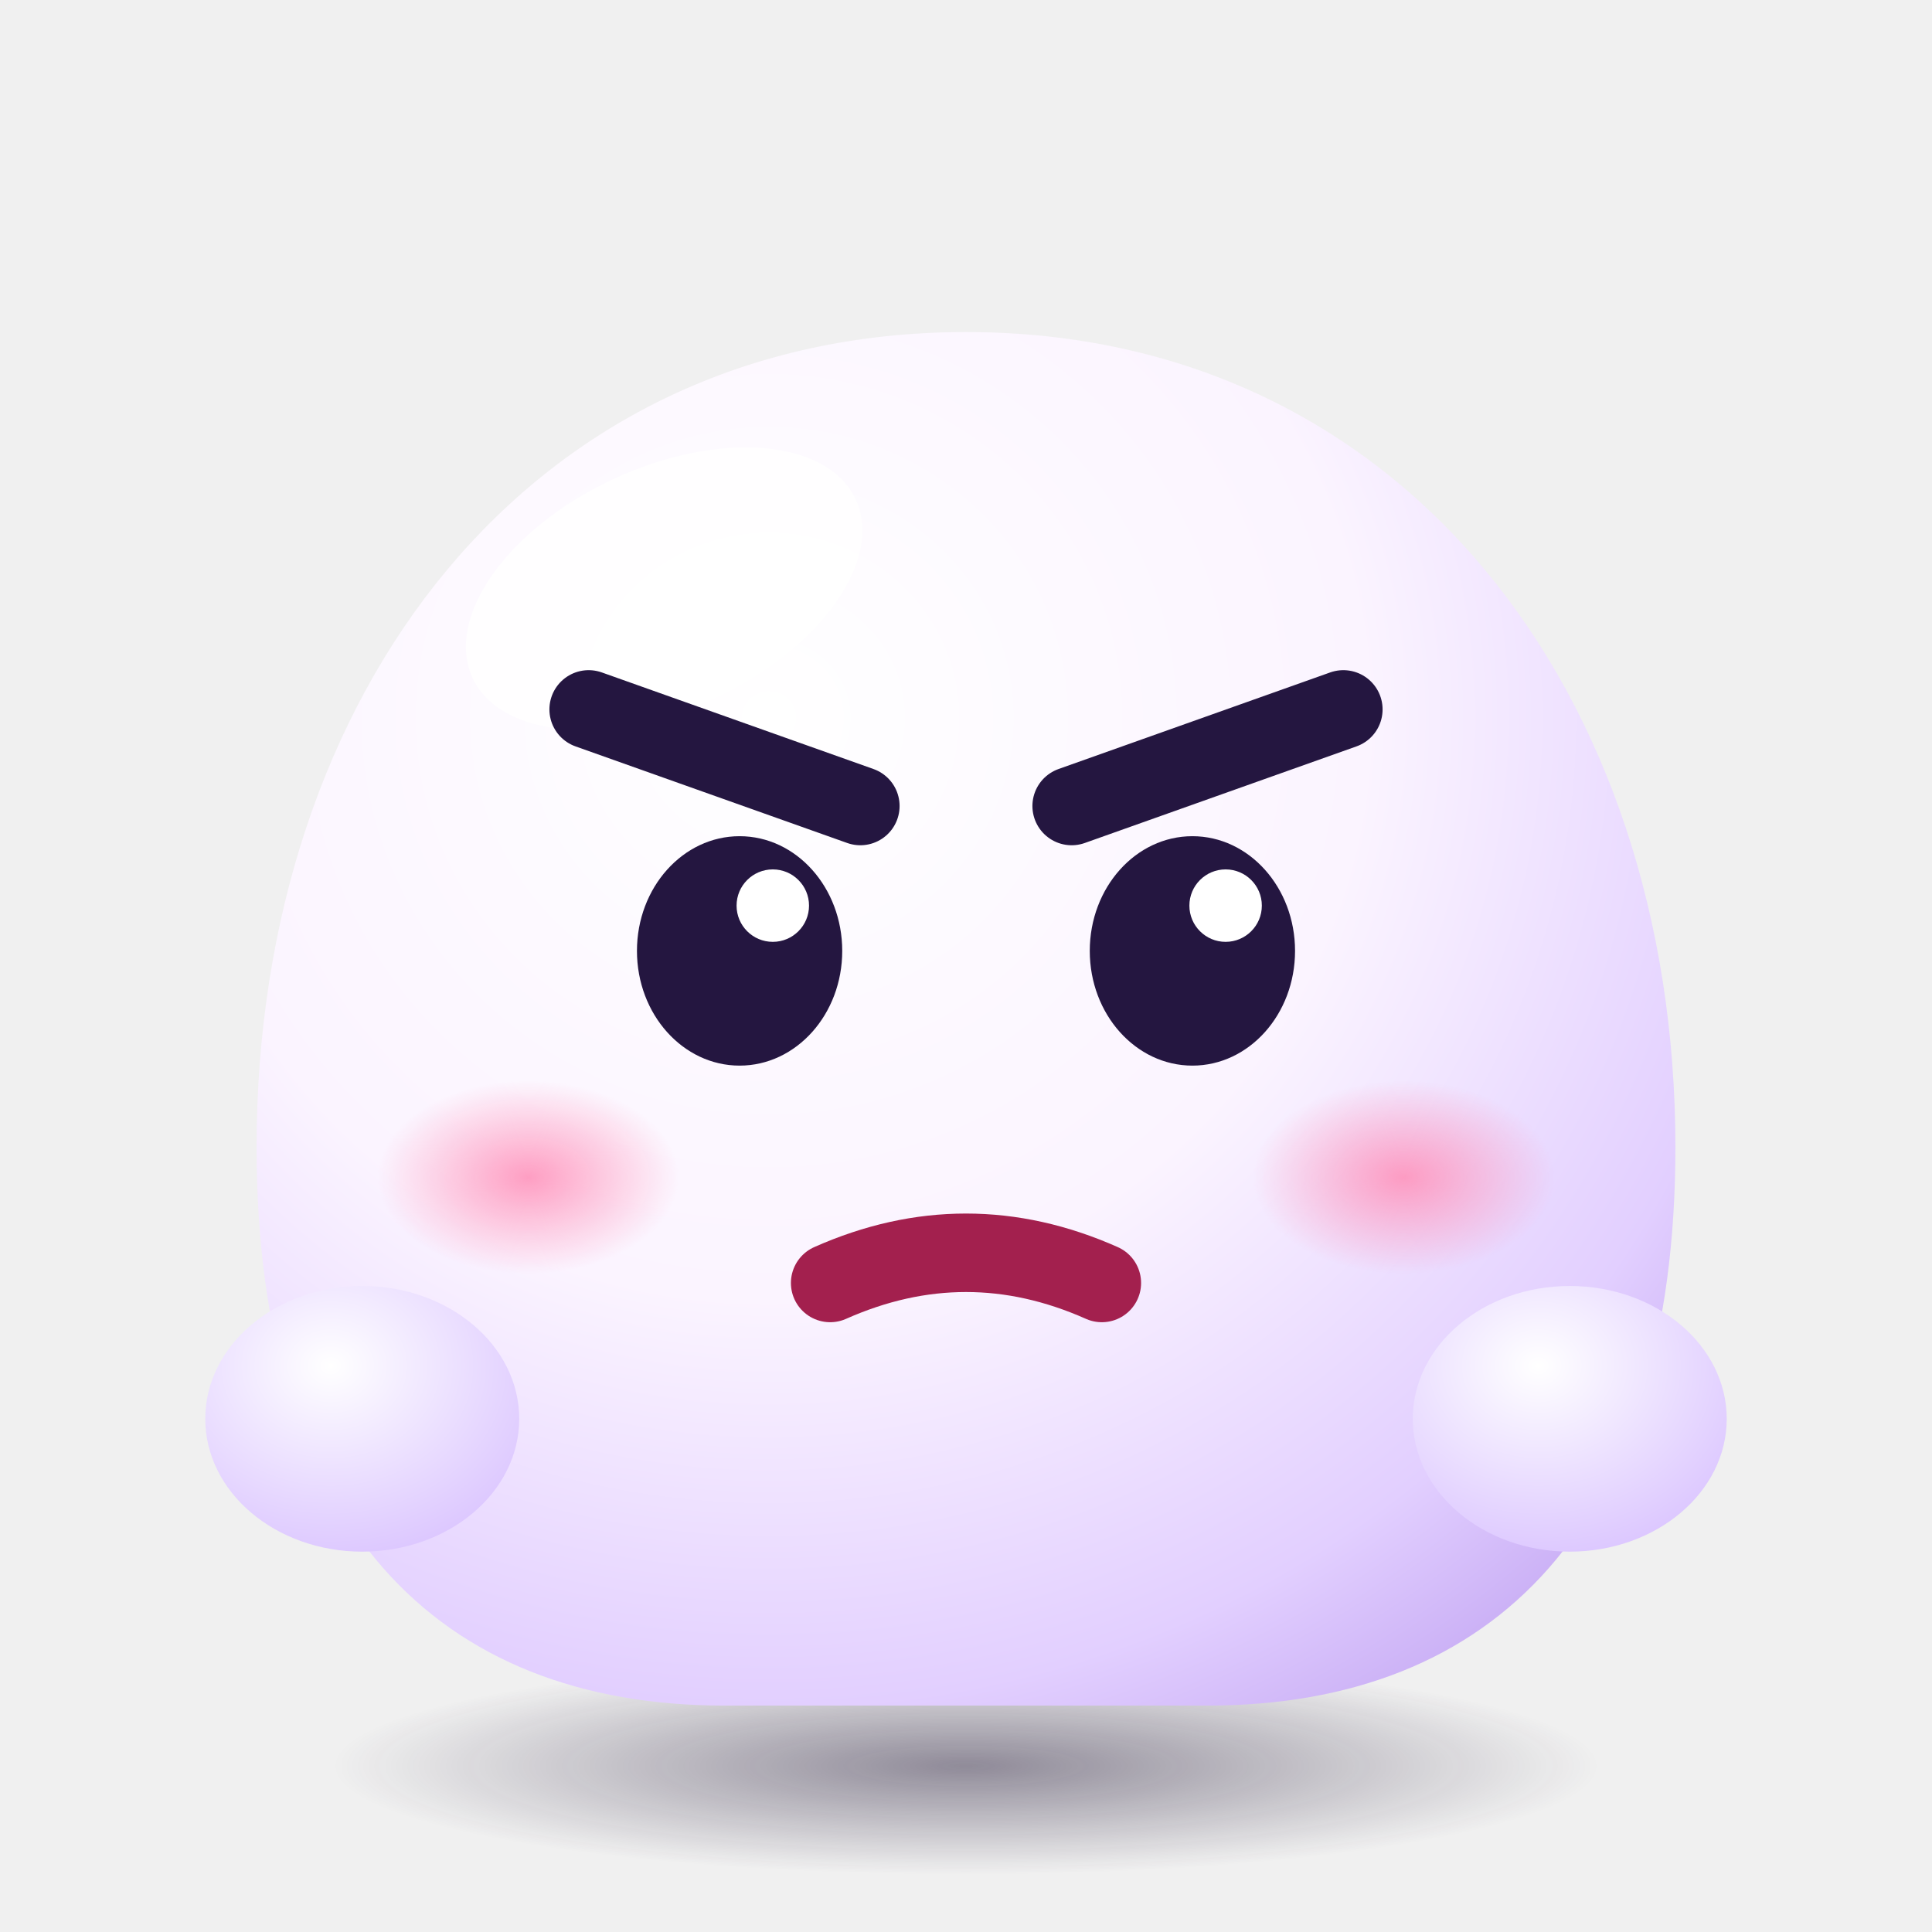
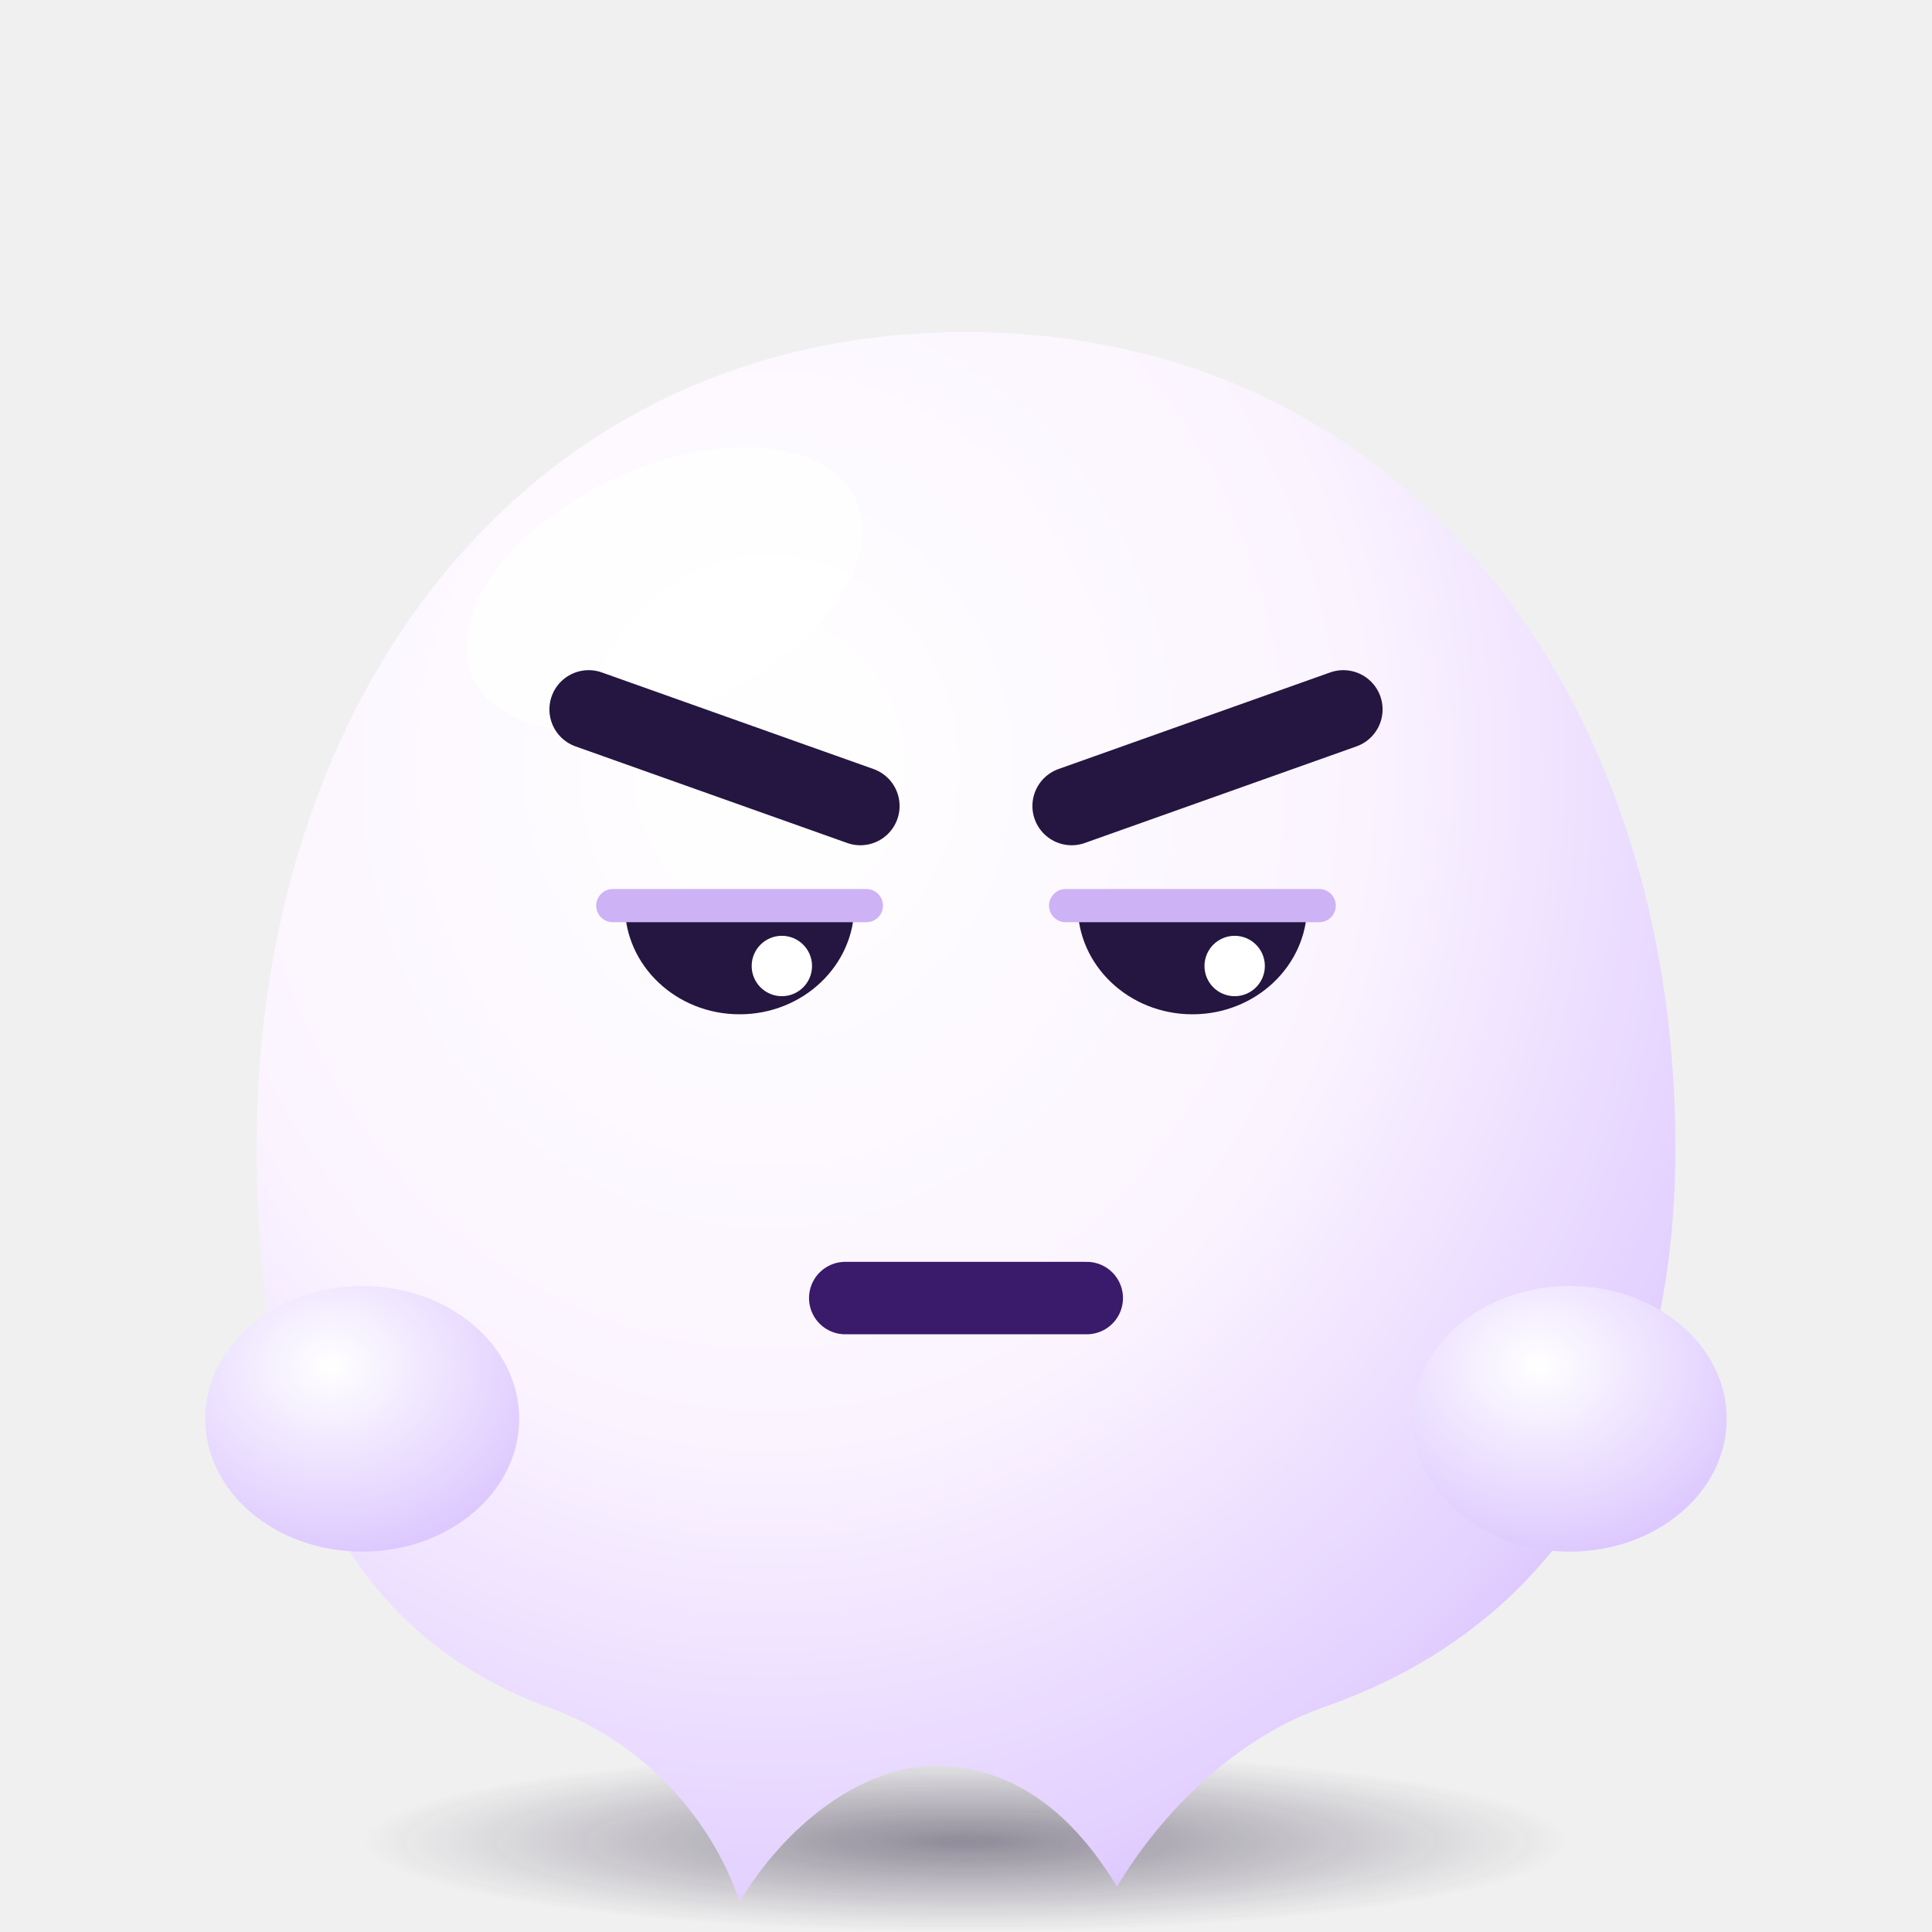
<svg xmlns="http://www.w3.org/2000/svg" viewBox="0 0 64 64">
  <defs>
    <radialGradient id="b" cx=".36" cy=".28" r=".85">
      <stop offset="0" stop-color="#ffffff" />
      <stop offset=".5" stop-color="#fbf4ff" />
      <stop offset=".85" stop-color="#e2cfff" />
      <stop offset="1" stop-color="#c9aef5" />
    </radialGradient>
    <radialGradient id="a" cx=".4" cy=".3" r=".8">
      <stop offset="0" stop-color="#ffffff" />
      <stop offset="1" stop-color="#d9c2ff" />
    </radialGradient>
    <radialGradient id="g" cx=".5" cy=".5" r=".5">
      <stop offset="0" stop-color="#1a0f2e" stop-opacity=".45" />
      <stop offset="1" stop-color="#1a0f2e" stop-opacity="0" />
    </radialGradient>
-     <radialGradient id="c" cx=".5" cy=".5" r=".5">
-       <stop offset="0" stop-color="#ff8fb8" stop-opacity=".85" />
-       <stop offset="1" stop-color="#ff8fb8" stop-opacity="0" />
+     <radialGradient id="m" cx=".45" cy=".4" r=".75">
+       <stop offset="0" stop-color="#3a1a6a" />
+       <stop offset=".6" stop-color="#160a33" />
+       <stop offset="1" stop-color="#06030f" />
    </radialGradient>
-     <linearGradient id="m" x1="0" y1="0" x2="0" y2="1">
-       <stop offset="0" stop-color="#8a1640" />
-       <stop offset="1" stop-color="#d8436a" />
-     </linearGradient>
  </defs>
-   <ellipse cx="32" cy="58.5" rx="21" ry="3.6" fill="url(#g)" />
-   <path d="M32 11C46.5 11 55.5 23 55.5 38C55.5 50.5 49.5 56.5 40 56.5H24C14.5 56.5 8.5 50.5 8.5 38C8.5 23 17.5 11 32 11Z" fill="url(#b)" />
+   <ellipse cx="32" cy="61" rx="20" ry="3" fill="url(#g)" />
+   <path d="M32 11C46.5 11 55.5 23 55.5 38C55.5 48 51 54 44 56.5C41 57.5 38.5 60 37 62.5C35.5 60 33.5 58.5 31 58.5C28.5 58.5 26 60.5 24.5 63C23.5 60 21 57.5 18 56.5C11.5 54 8.5 48 8.5 38C8.5 23 17.5 11 32 11Z" fill="url(#b)" />
  <ellipse cx="22" cy="19.5" rx="7" ry="4" fill="#fff" opacity=".85" transform="rotate(-25 22 19.5)" />
  <ellipse cx="12" cy="47" rx="5.2" ry="4.4" fill="url(#a)" />
  <ellipse cx="52" cy="47" rx="5.2" ry="4.4" fill="url(#a)" />
-   <ellipse cx="17.5" cy="39" rx="5" ry="3.2" fill="url(#c)" />
-   <ellipse cx="46.5" cy="39" rx="5" ry="3.2" fill="url(#c)" />
  <path d="M19.5 23.5l9 3.2M44.5 23.5l-9 3.2" stroke="#241640" stroke-width="2.6" stroke-linecap="round" />
-   <ellipse cx="24.5" cy="31.5" rx="3.4" ry="3.8" fill="#241640" />
-   <ellipse cx="39.5" cy="31.5" rx="3.4" ry="3.8" fill="#241640" />
-   <circle cx="25.6" cy="30" r="1.2" fill="#fff" />
-   <circle cx="40.6" cy="30" r="1.2" fill="#fff" />
-   <path d="M27.5 42.5Q32 40.5 36.5 42.5" fill="none" stroke="#a3204e" stroke-width="2.6" stroke-linecap="round" />
+   <path d="M20.7 30H28.3A3.8 3.6 0 0 1 20.7 30Z" fill="#241640" />
+   <path d="M20.3 30H28.7" stroke="#cdb3f5" stroke-width="1.1" stroke-linecap="round" />
+   <circle cx="25.9" cy="32" r="1" fill="#fff" />
+   <path d="M35.7 30H43.3A3.8 3.6 0 0 1 35.7 30Z" fill="#241640" />
+   <path d="M35.3 30H43.7" stroke="#cdb3f5" stroke-width="1.1" stroke-linecap="round" />
+   <circle cx="40.9" cy="32" r="1" fill="#fff" />
+   <path d="M28 43h8" stroke="#3a1a6a" stroke-width="2.4" stroke-linecap="round" />
</svg>
